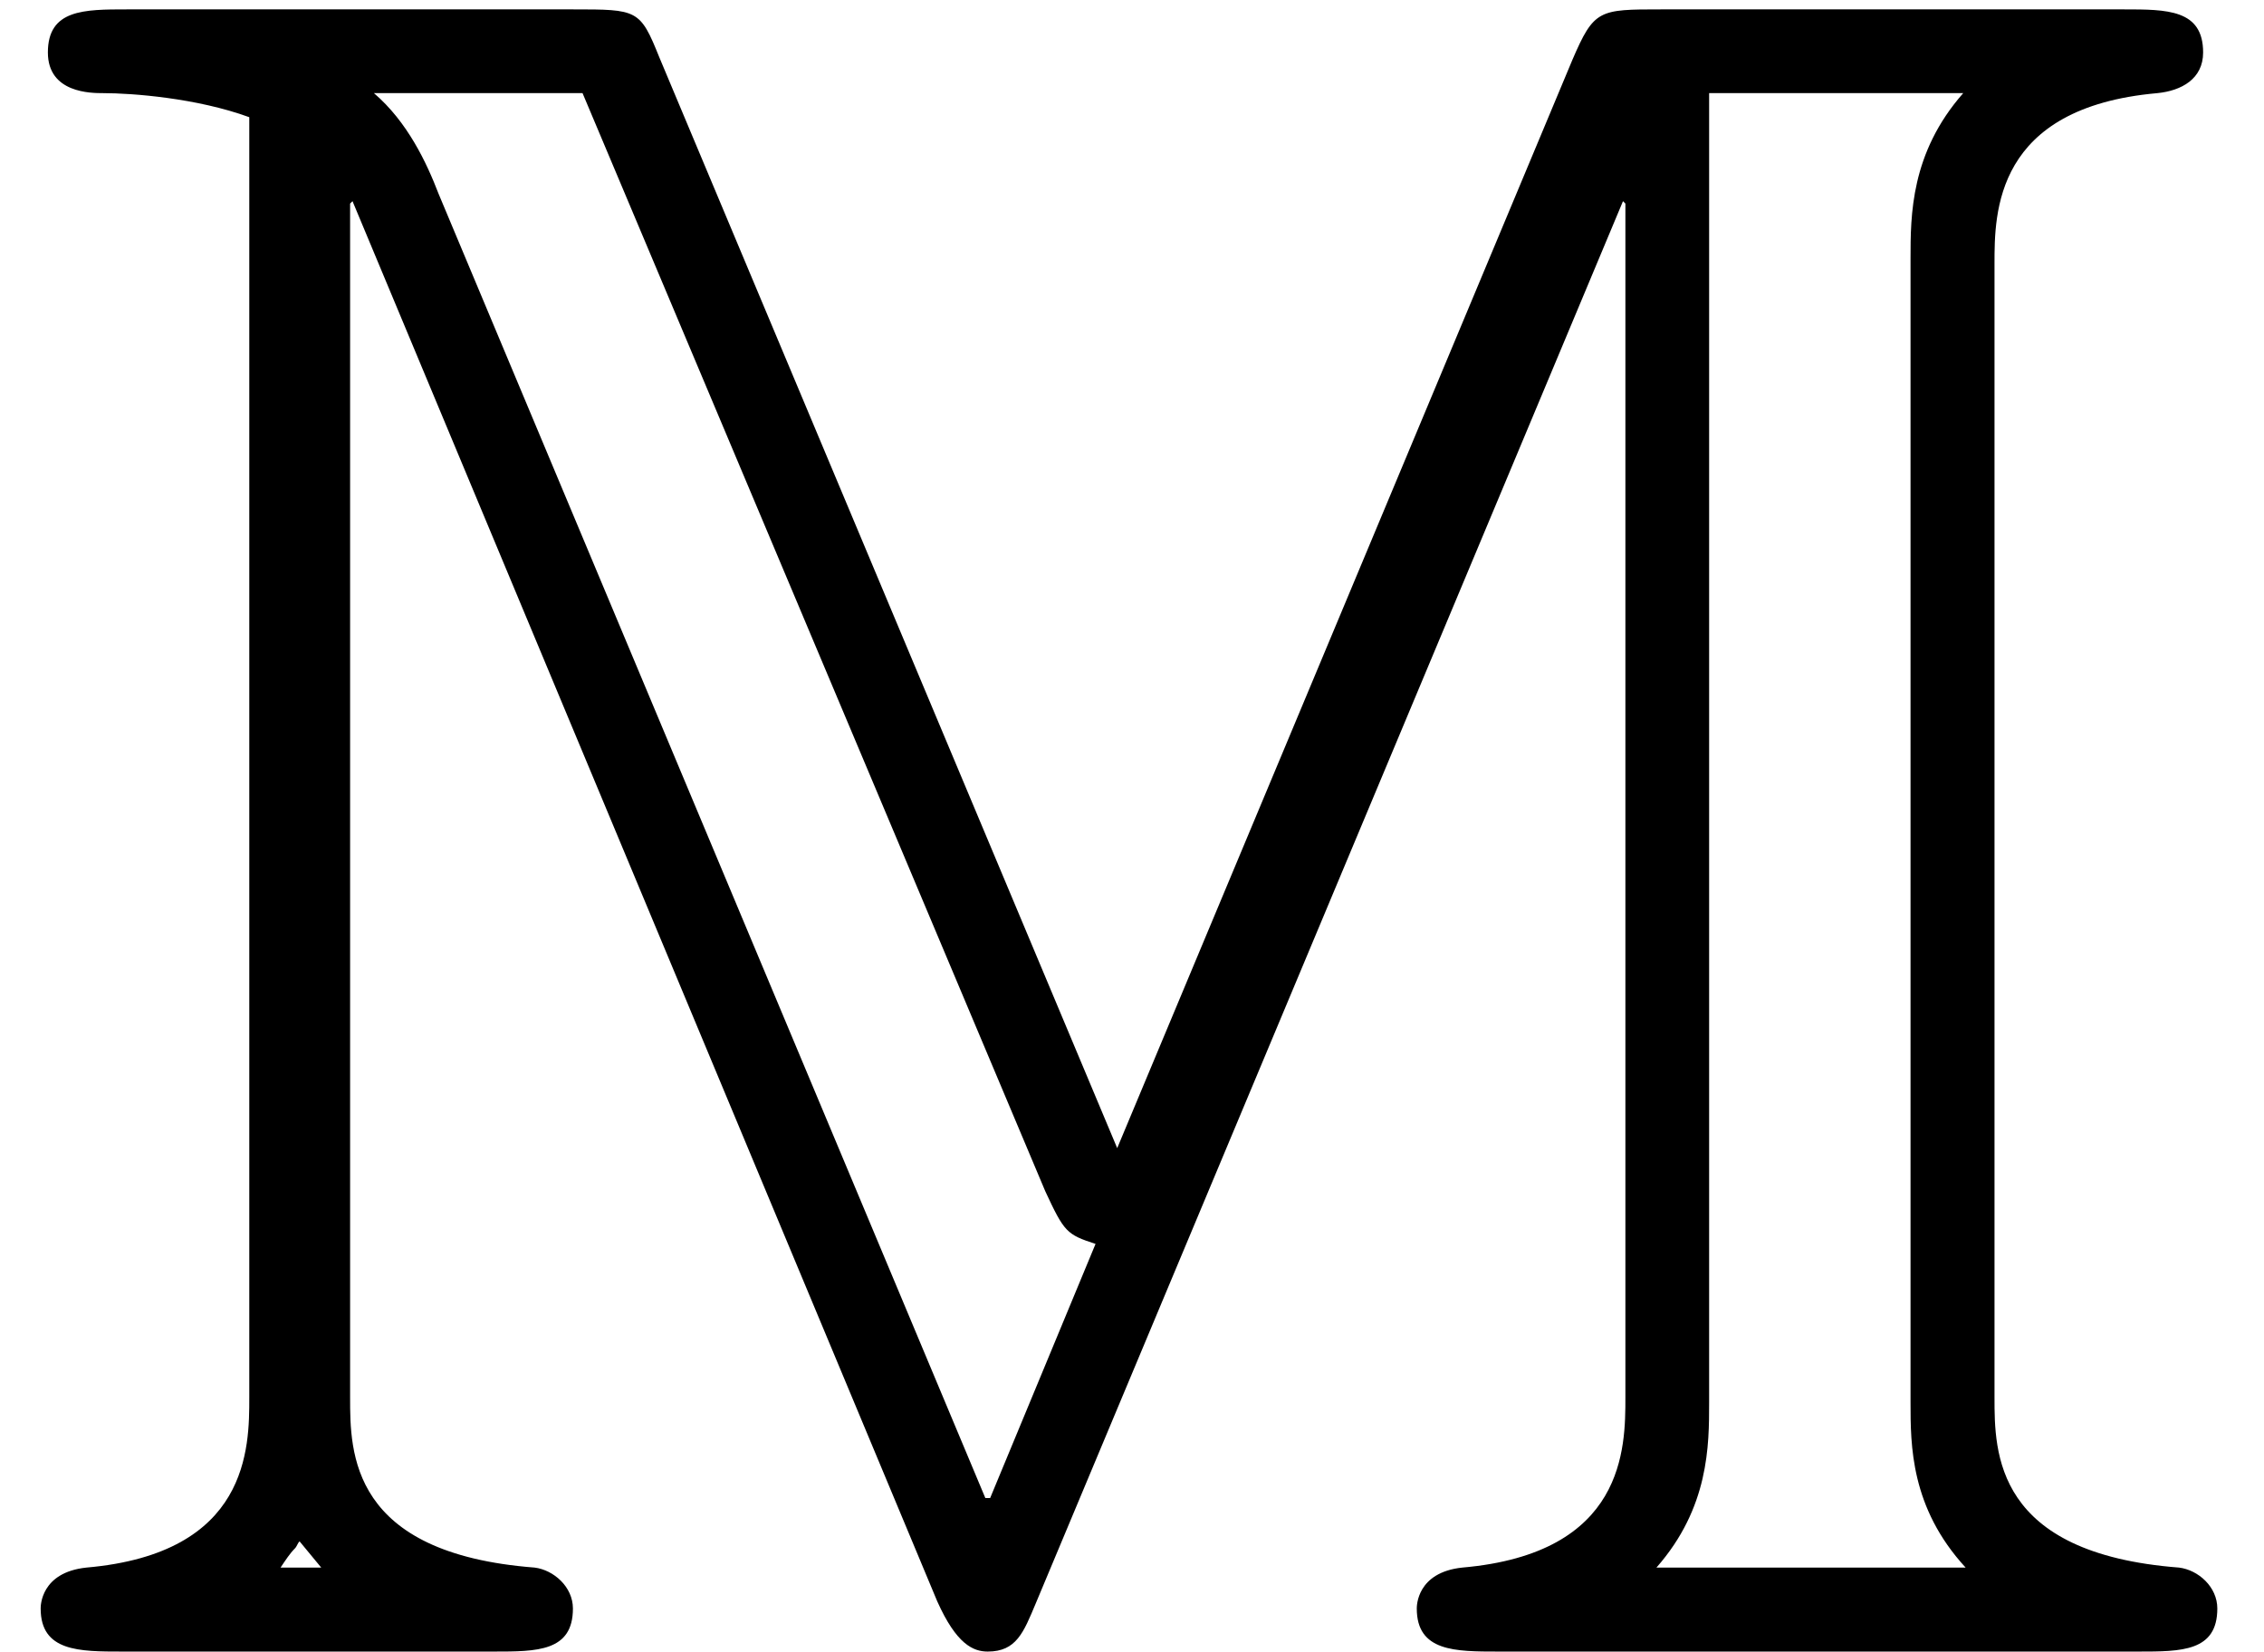
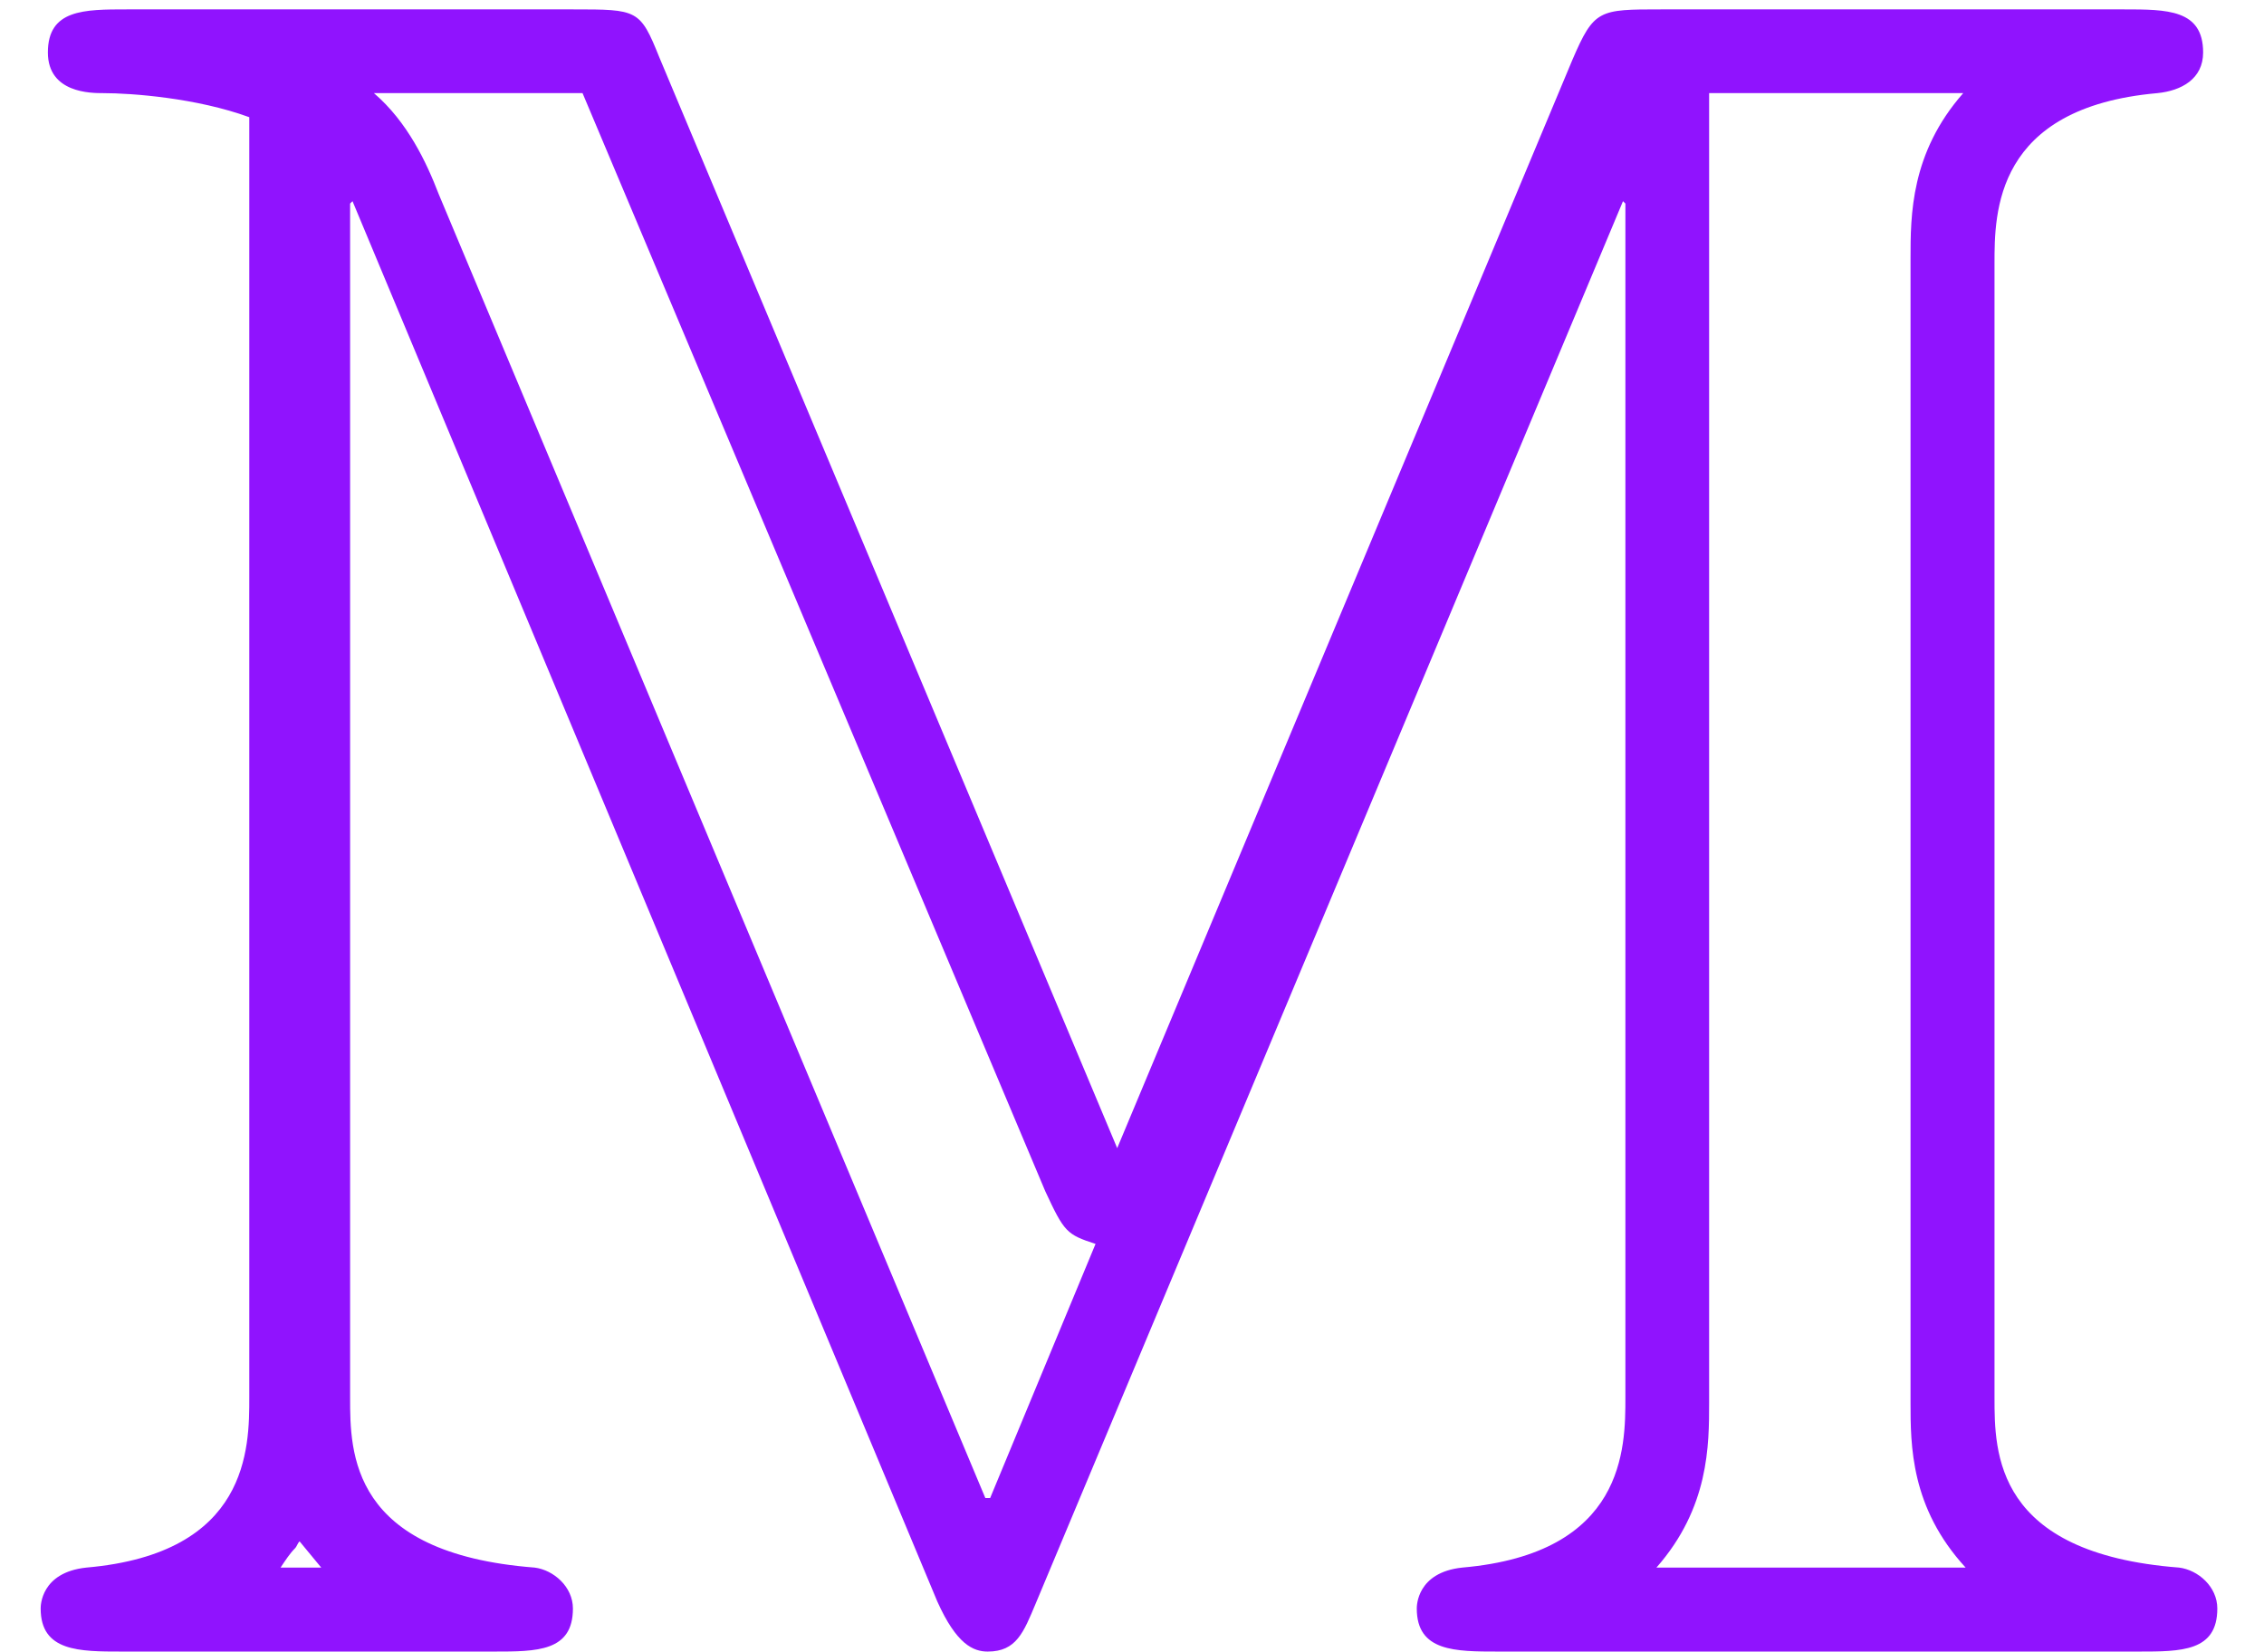
<svg xmlns="http://www.w3.org/2000/svg" xmlns:xlink="http://www.w3.org/1999/xlink" version="1.1" width="9.409pt" height="6.863pt" viewBox="167.151 -6.863 9.409 6.863">
  <defs>
-     <path id="g0-77" fill="currentColor" d="M4.643-2.092L2.74-6.625C2.66-6.824 2.65-6.824 2.381-6.824H.528C.349-6.824 .199-6.824 .199-6.645C.199-6.476 .379-6.476 .428-6.476C.548-6.476 .817-6.456 1.036-6.376V-1.056C1.036-.847 1.036-.408 .359-.349C.169-.329 .169-.189 .169-.179C.169 0 .329 0 .508 0H2.052C2.232 0 2.381 0 2.381-.179C2.381-.269 2.301-.339 2.222-.349C1.455-.408 1.455-.827 1.455-1.056V-6.017L1.465-6.027L3.895-.209C3.975-.03 4.045 0 4.105 0C4.224 0 4.254-.08 4.304-.199L6.745-6.027L6.755-6.017V-1.056C6.755-.847 6.755-.408 6.077-.349C5.888-.329 5.888-.189 5.888-.179C5.888 0 6.047 0 6.227 0H8.887C9.066 0 9.215 0 9.215-.179C9.215-.269 9.136-.339 9.056-.349C8.289-.408 8.289-.827 8.289-1.056V-5.768C8.289-5.978 8.289-6.416 8.966-6.476C9.066-6.486 9.156-6.535 9.156-6.645C9.156-6.824 9.006-6.824 8.827-6.824H6.904C6.645-6.824 6.625-6.824 6.535-6.615L4.643-2.092ZM4.344-1.913C4.423-1.743 4.433-1.733 4.553-1.694L4.115-.638H4.095L1.823-6.057C1.773-6.187 1.694-6.356 1.554-6.476H2.421L4.344-1.913ZM1.335-.349H1.166C1.186-.379 1.205-.408 1.225-.428C1.235-.438 1.235-.448 1.245-.458L1.335-.349ZM7.103-6.476H8.159C7.94-6.227 7.94-5.968 7.94-5.788V-1.036C7.94-.857 7.94-.598 8.169-.349H6.884C7.103-.598 7.103-.857 7.103-1.036V-6.476Z" />
+     <path id="g0-77" fill="#9013fe" d="M4.643-2.092L2.74-6.625C2.66-6.824 2.65-6.824 2.381-6.824H.528C.349-6.824 .199-6.824 .199-6.645C.199-6.476 .379-6.476 .428-6.476C.548-6.476 .817-6.456 1.036-6.376V-1.056C1.036-.847 1.036-.408 .359-.349C.169-.329 .169-.189 .169-.179C.169 0 .329 0 .508 0H2.052C2.232 0 2.381 0 2.381-.179C2.381-.269 2.301-.339 2.222-.349C1.455-.408 1.455-.827 1.455-1.056V-6.017L1.465-6.027L3.895-.209C3.975-.03 4.045 0 4.105 0C4.224 0 4.254-.08 4.304-.199L6.745-6.027L6.755-6.017V-1.056C6.755-.847 6.755-.408 6.077-.349C5.888-.329 5.888-.189 5.888-.179C5.888 0 6.047 0 6.227 0H8.887C9.066 0 9.215 0 9.215-.179C9.215-.269 9.136-.339 9.056-.349C8.289-.408 8.289-.827 8.289-1.056V-5.768C8.289-5.978 8.289-6.416 8.966-6.476C9.066-6.486 9.156-6.535 9.156-6.645C9.156-6.824 9.006-6.824 8.827-6.824H6.904C6.645-6.824 6.625-6.824 6.535-6.615L4.643-2.092ZM4.344-1.913C4.423-1.743 4.433-1.733 4.553-1.694L4.115-.638H4.095L1.823-6.057C1.773-6.187 1.694-6.356 1.554-6.476H2.421L4.344-1.913ZM1.335-.349H1.166C1.186-.379 1.205-.408 1.225-.428C1.235-.438 1.235-.448 1.245-.458L1.335-.349ZM7.103-6.476H8.159C7.94-6.227 7.94-5.968 7.94-5.788V-1.036C7.94-.857 7.94-.598 8.169-.349H6.884C7.103-.598 7.103-.857 7.103-1.036V-6.476Z" />
  </defs>
  <g id="page1">
    <use x="167.151" y="0" xlink:href="#g0-77" />
  </g>
</svg>
